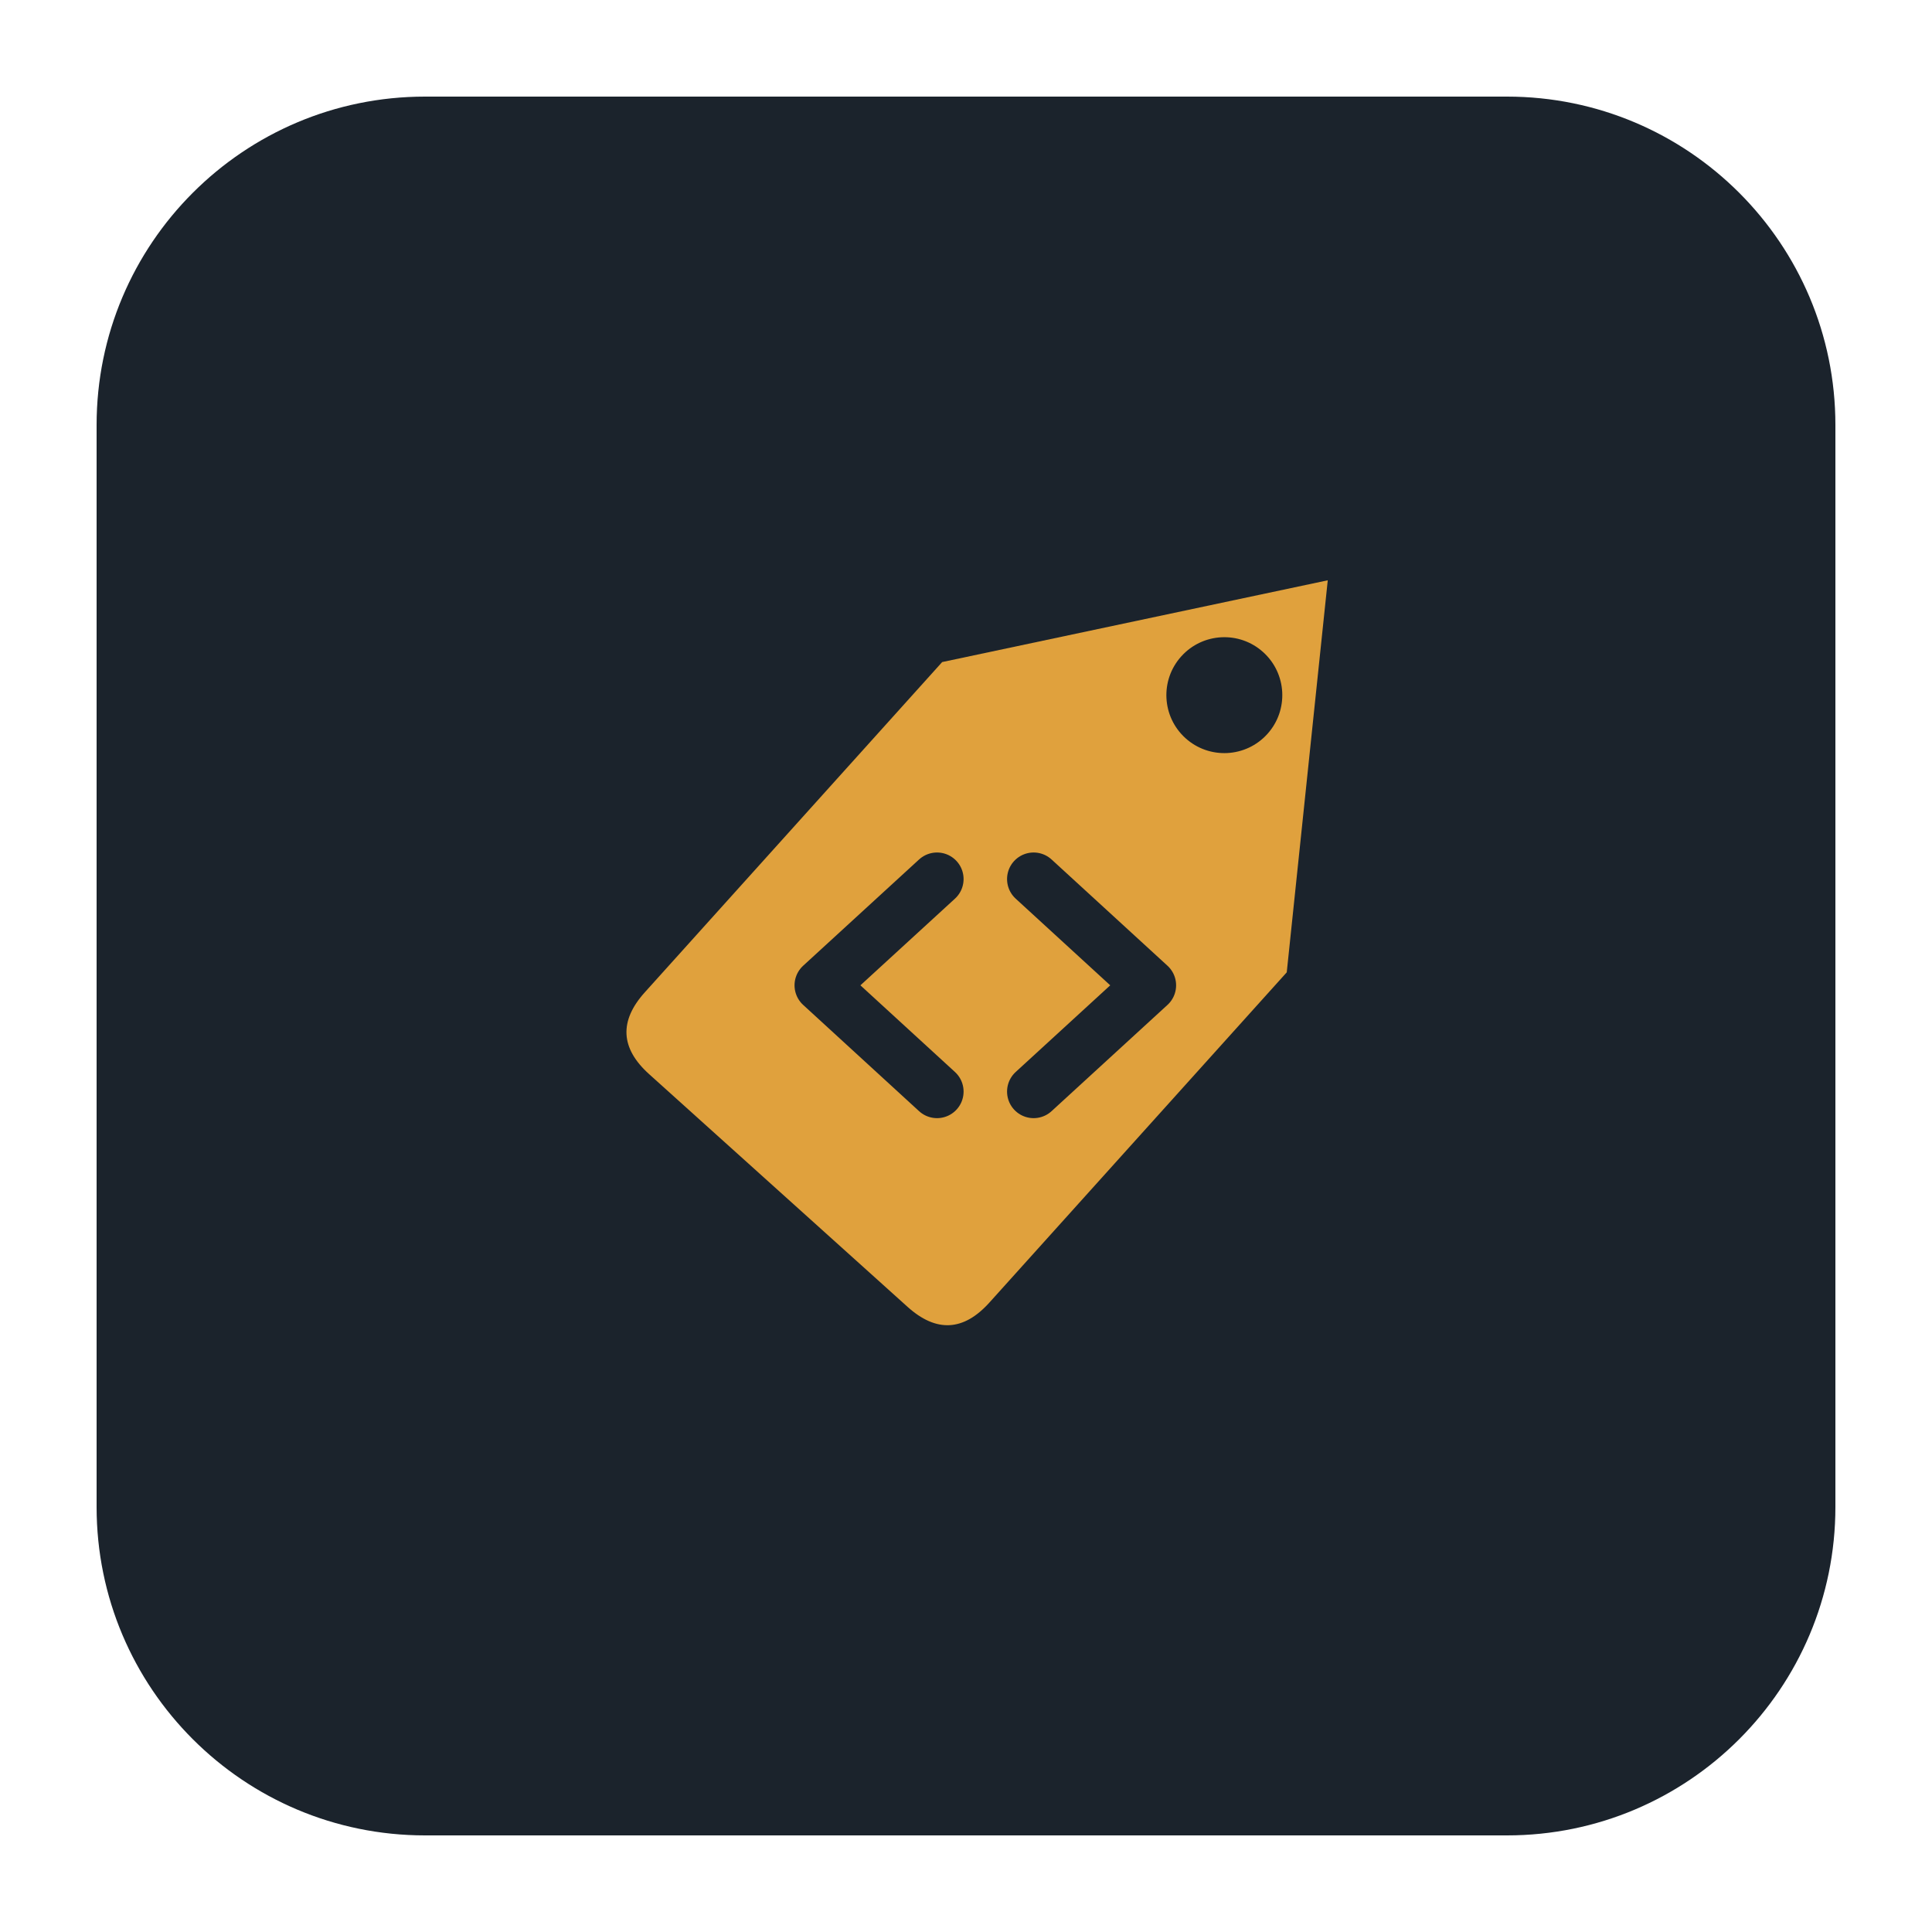
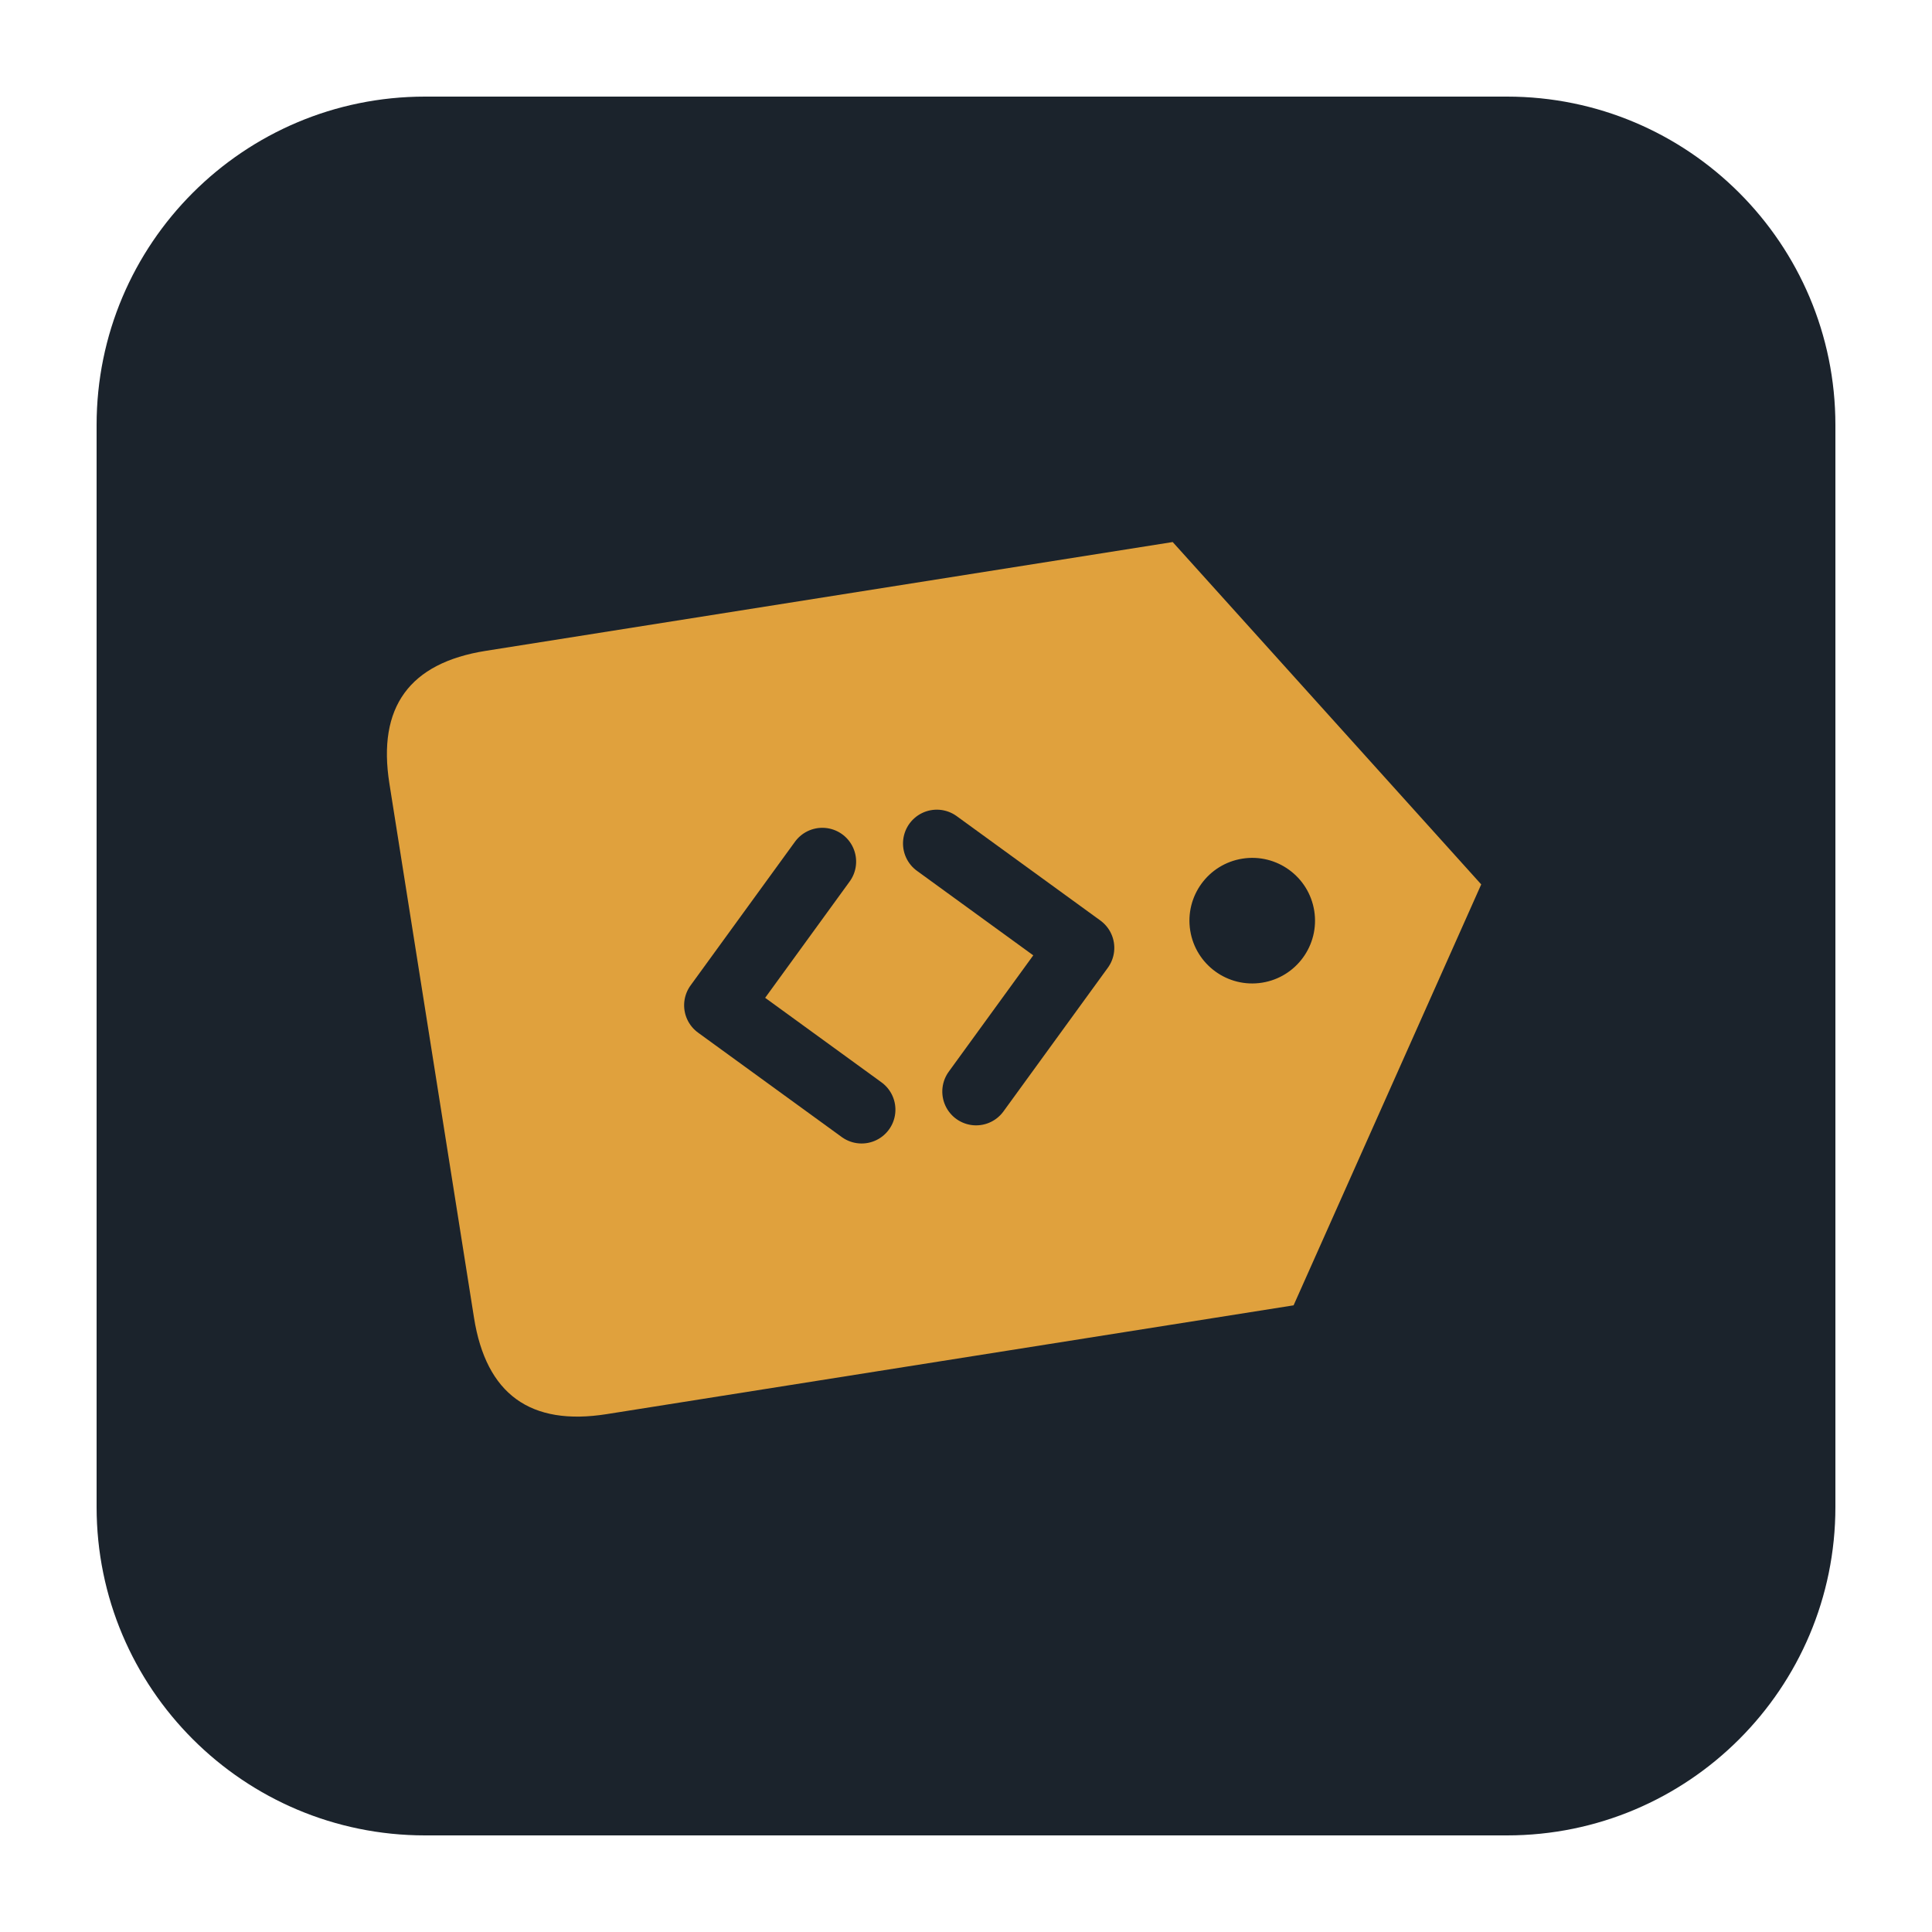
<svg xmlns="http://www.w3.org/2000/svg" width="100%" height="100%" viewBox="0 0 1080 1080" version="1.1" xml:space="preserve" style="fill-rule:evenodd;clip-rule:evenodd;stroke-linecap:round;stroke-linejoin:round;">
  <g transform="translate(540,540) scale(5.4)">
    <rect x="-90" y="-90" width="180" height="180" rx="34" style="fill:rgb(27,35,44);" />
-     <g transform="translate(6,-5) rotate(42)">
-       <path d="M-24 -14 L0 -47 L24 -14 L24 32 Q24 38 18 38 L-18 38 Q-24 38 -24 32 Z" style="fill:rgb(224,161,61);" />
-       <circle cx="0" cy="-31" r="6" style="fill:rgb(27,35,44);" />
-     </g>
-     <g transform="translate(1,2)" style="fill:none;stroke:rgb(27,35,44);stroke-width:5.5px;">
-       <path d="M-4 -11 L-16 0 L-4 11" />
-       <path d="M6 -11 L18 0 L6 11" />
+     <g transform="rotate(-9)">
+       <path d="M54 0 L28 -40 L-44 -40 Q-56 -40 -56 -28 L-56 28 Q-56 40 -44 40 L28 40 Z" style="fill:rgb(224,161,61);" />
+       <circle cx="30" cy="0" r="6.5" style="fill:rgb(27,35,44);" />
+       <path d="M-13 -13 L-26 0 L-13 13" style="fill:none;stroke:rgb(27,35,44);stroke-width:7px;" />
+       <path d="M-1 -13 L12 0 L-1 13" style="fill:none;stroke:rgb(27,35,44);stroke-width:7px;" />
    </g>
  </g>
</svg>
